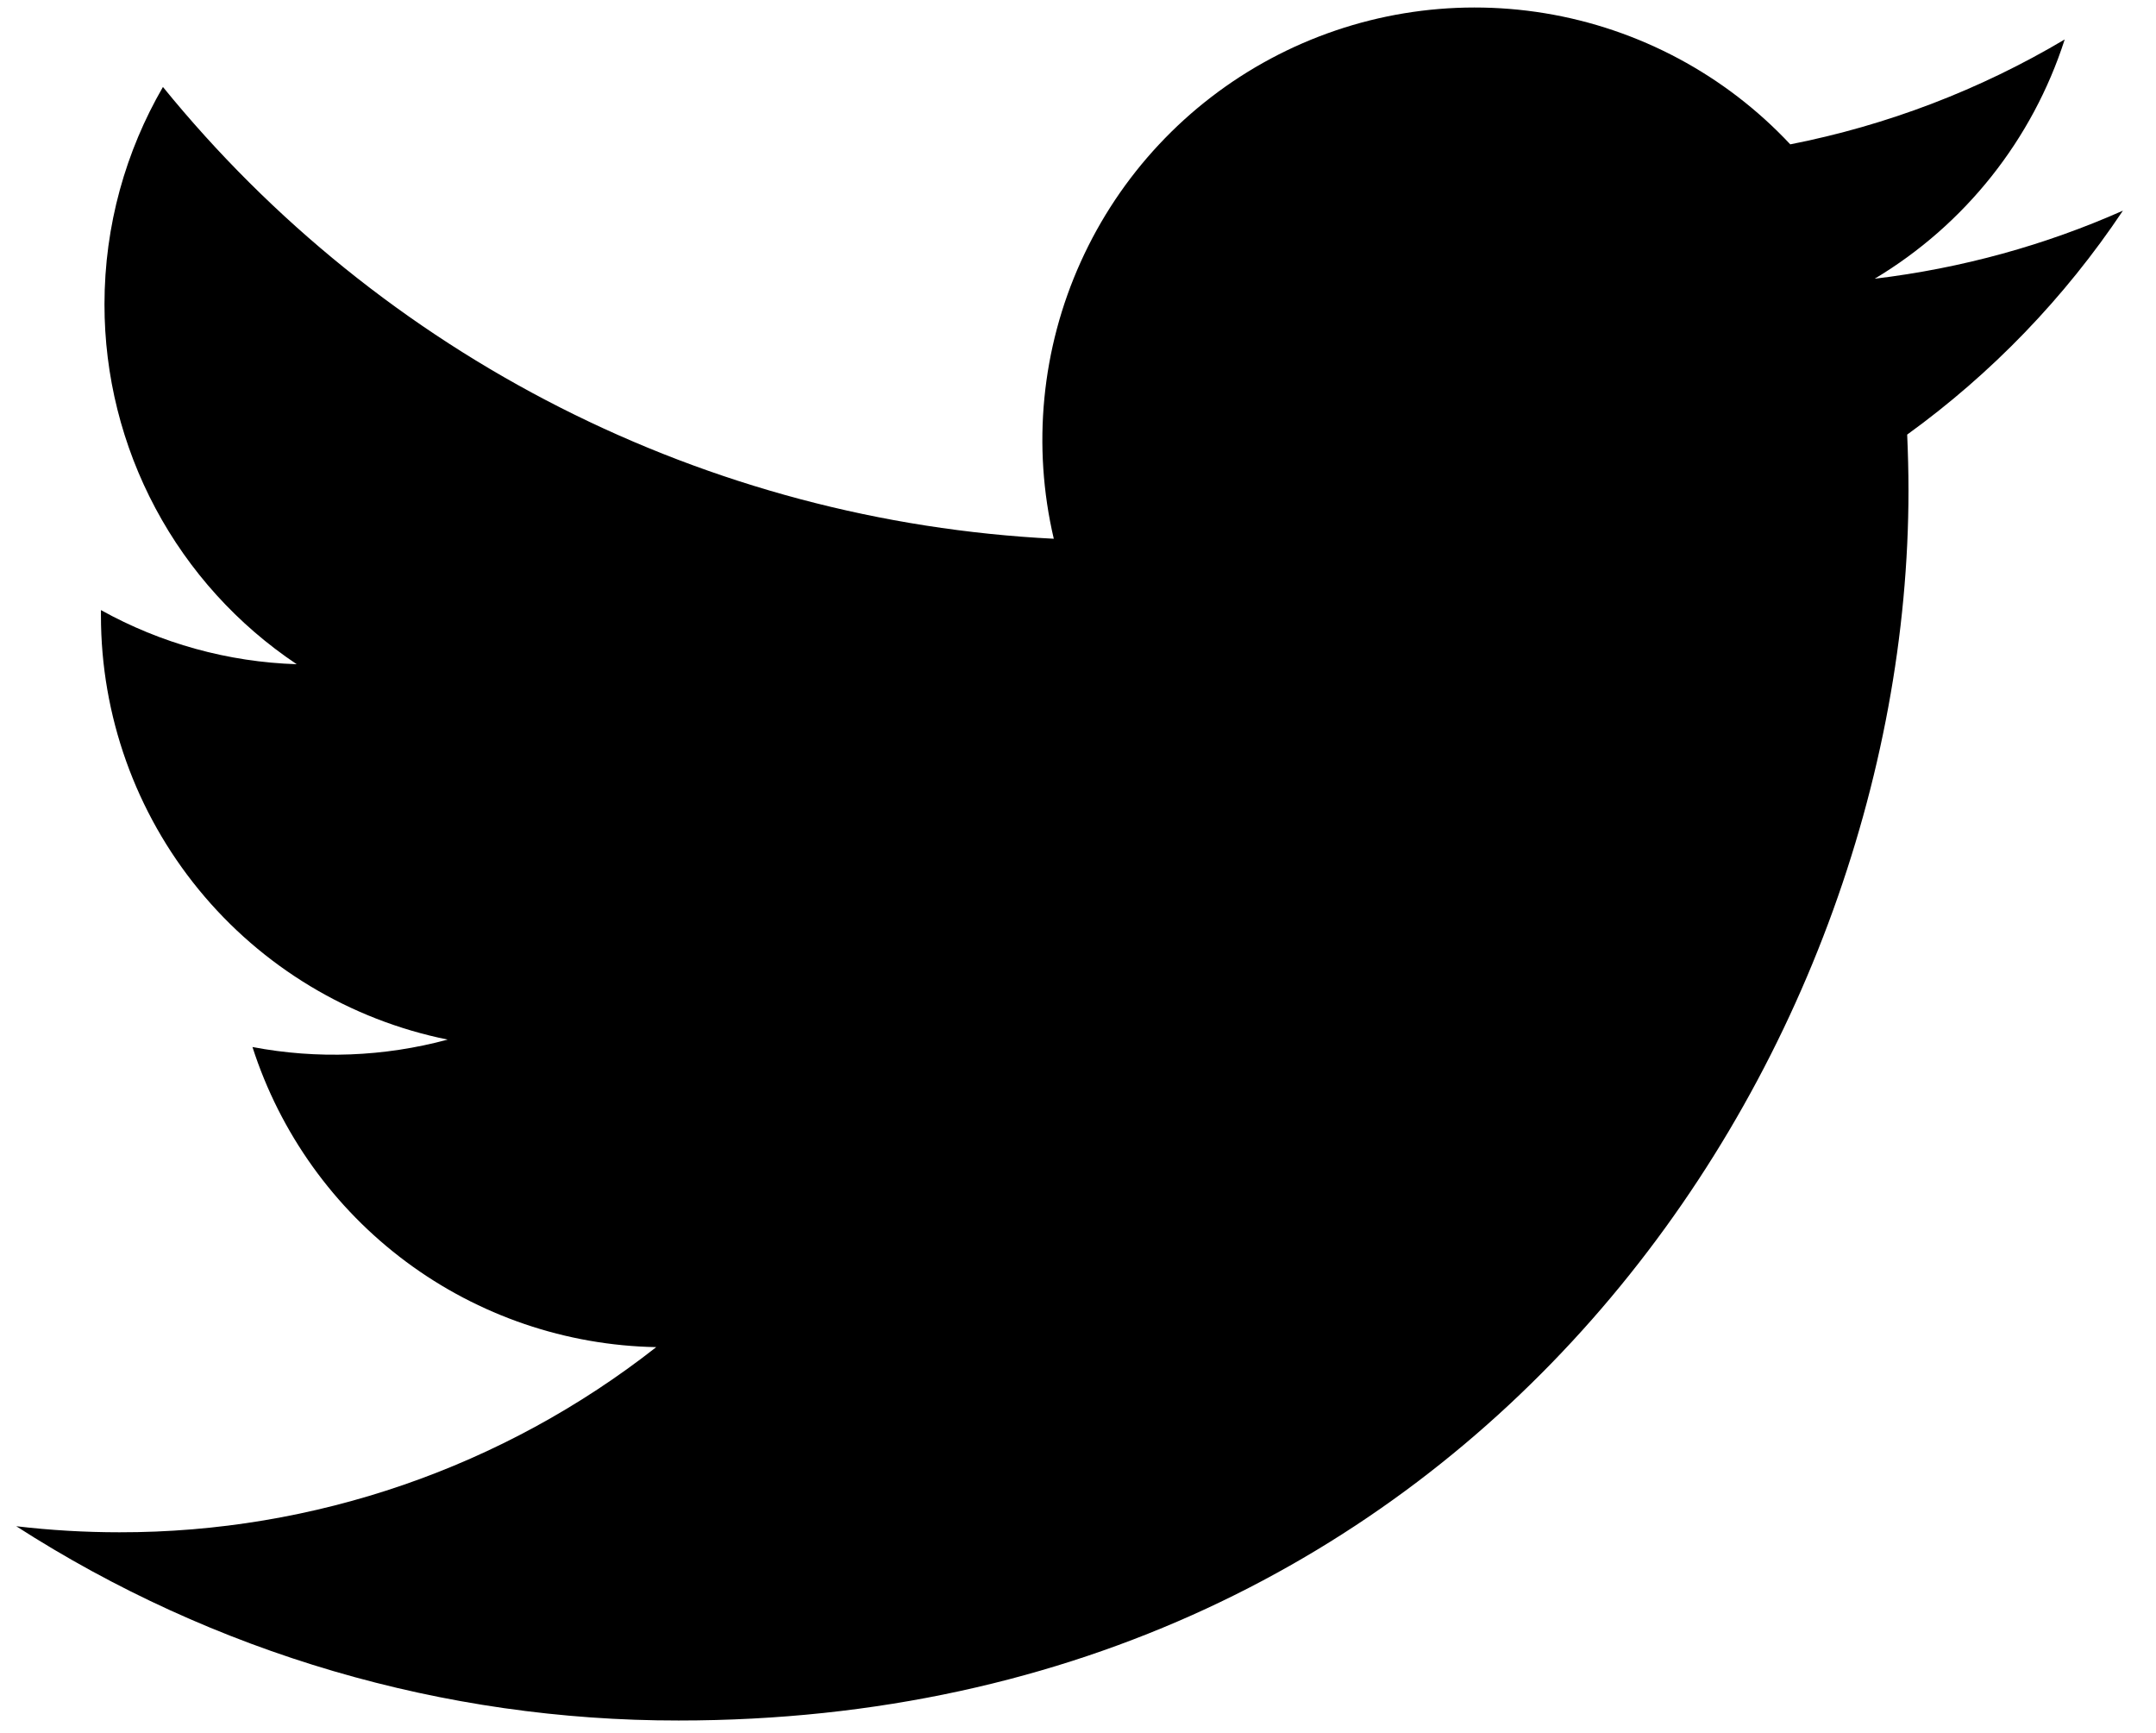
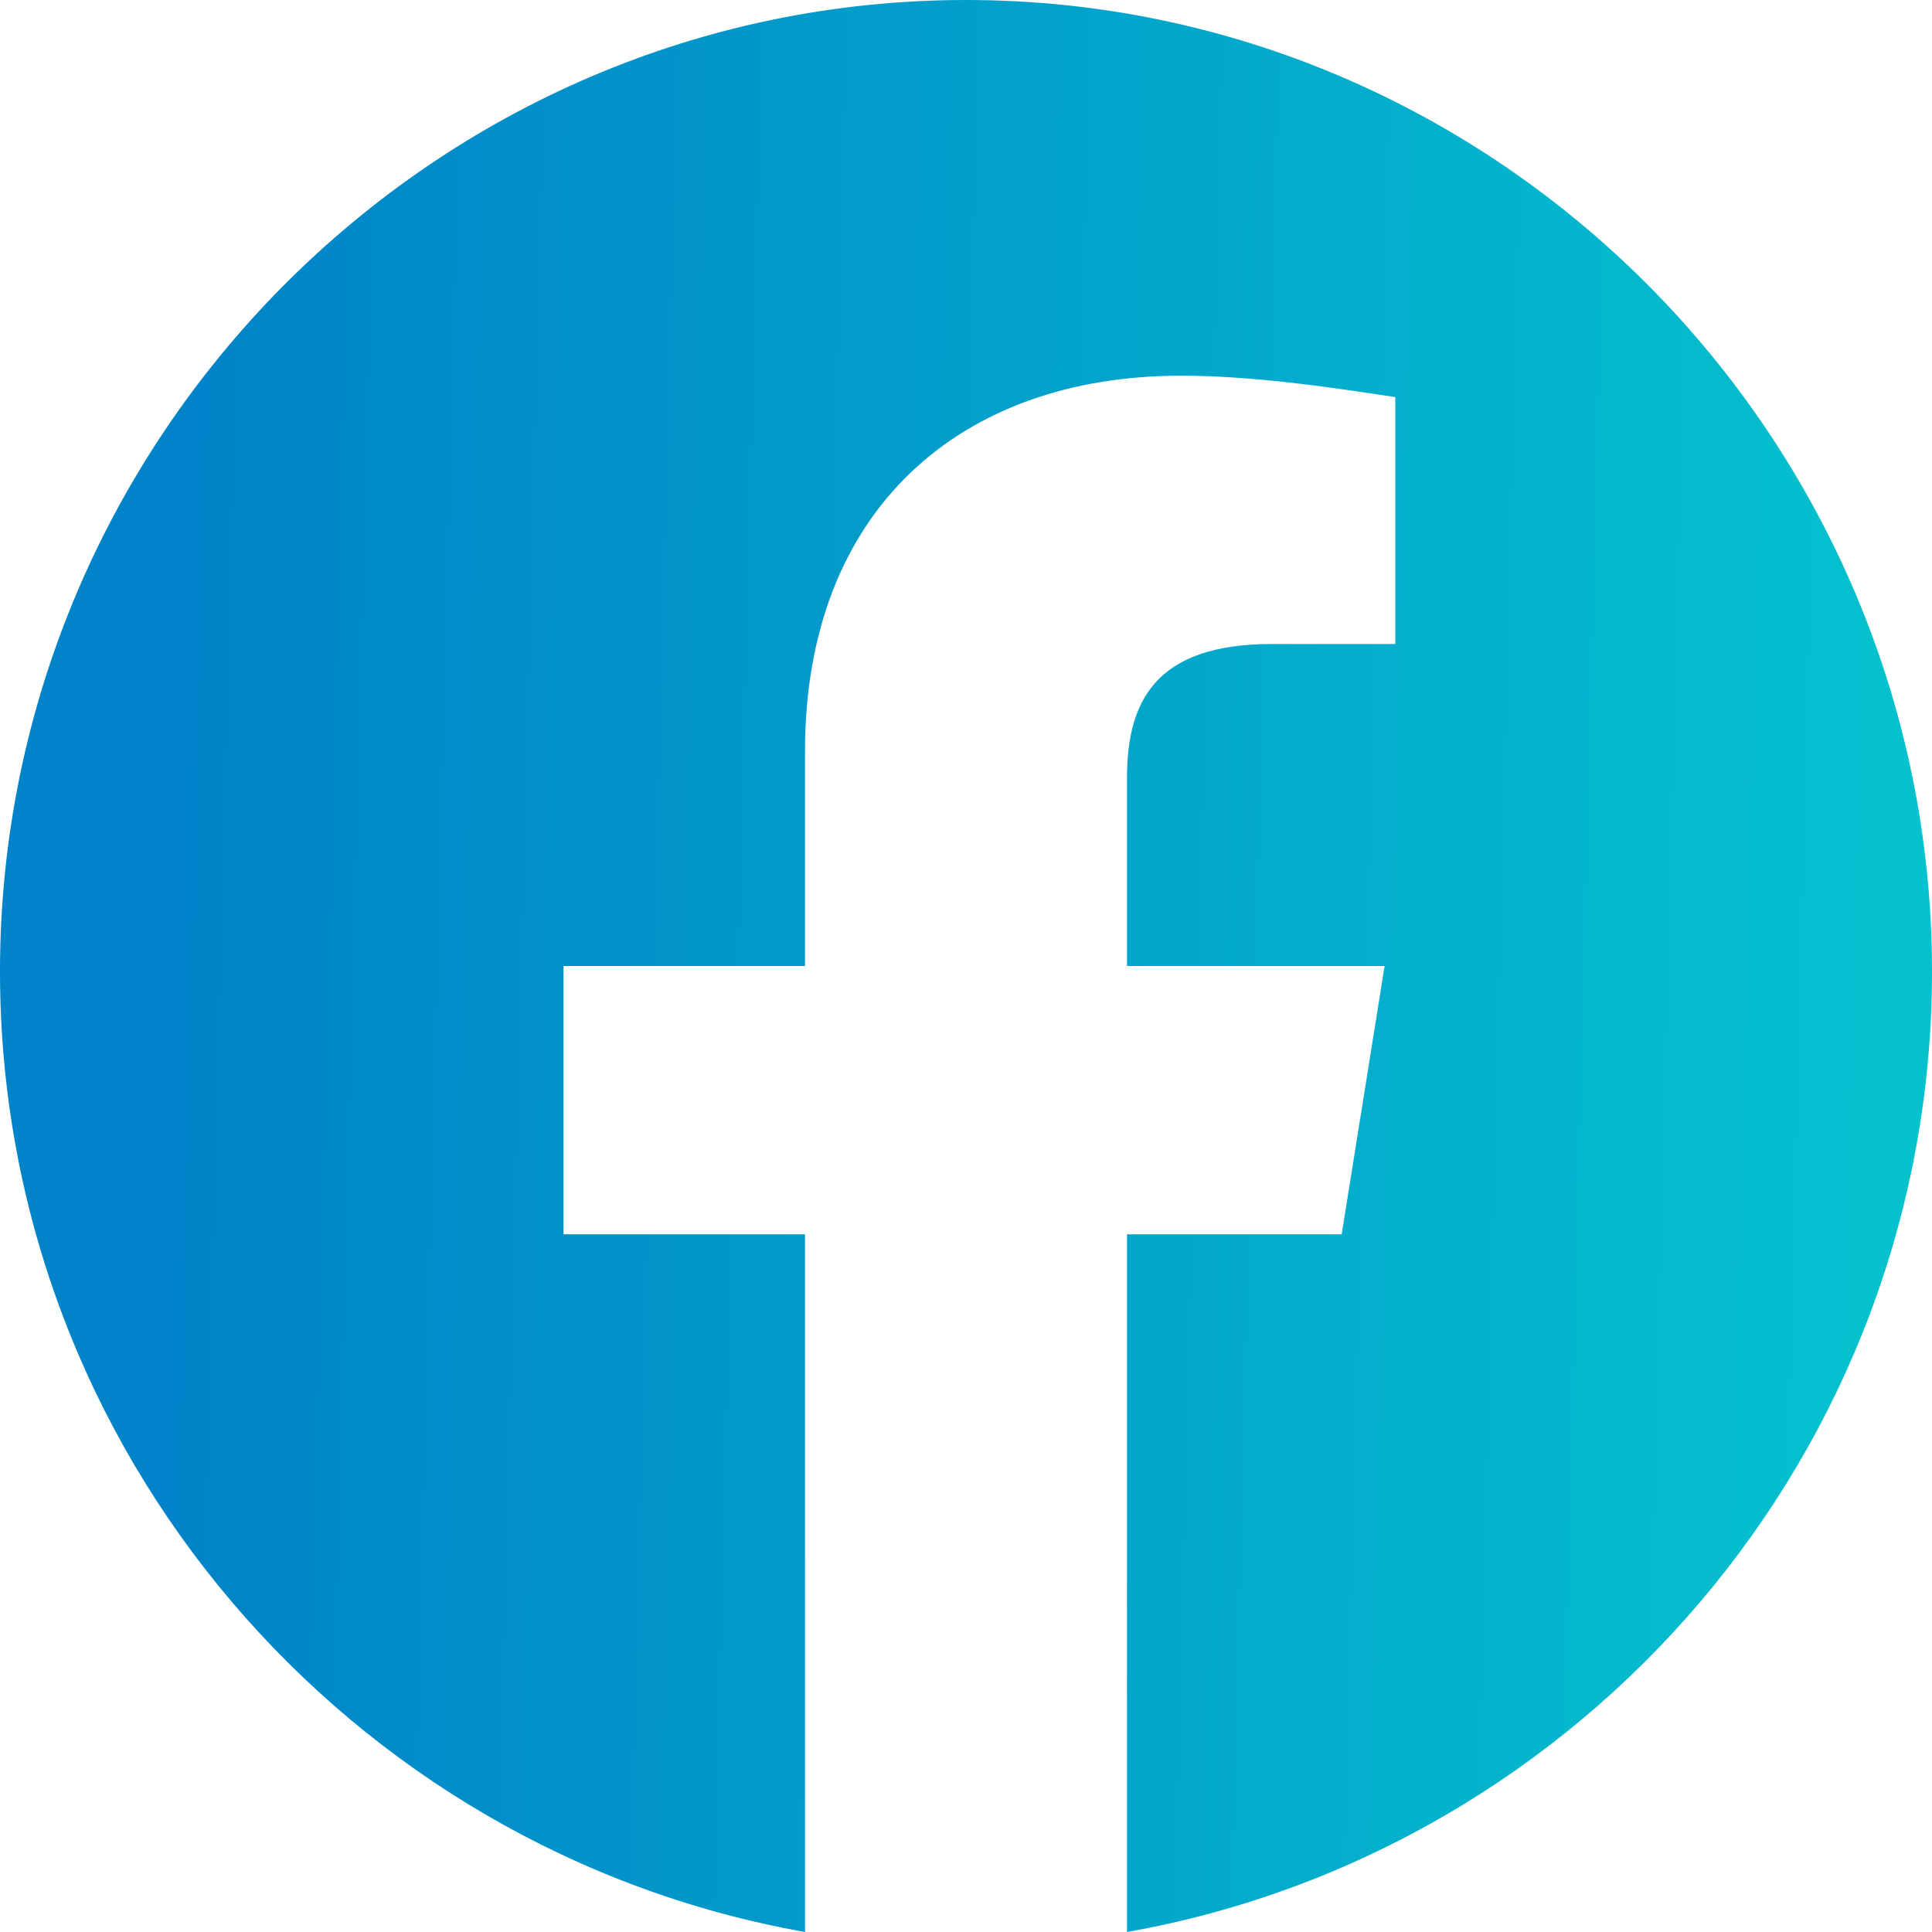
- <svg xmlns="http://www.w3.org/2000/svg" width="61" height="49" viewBox="0 0 61 49" fill="none">
-   <path d="M60.063 5.959C57.871 6.931 55.517 7.587 53.041 7.884C55.595 6.355 57.506 3.95 58.417 1.116C56.017 2.542 53.391 3.545 50.652 4.083C48.811 2.116 46.371 0.813 43.713 0.375C41.054 -0.063 38.326 0.389 35.95 1.66C33.575 2.932 31.686 4.952 30.577 7.408C29.467 9.863 29.2 12.616 29.815 15.239C24.953 14.995 20.196 13.731 15.854 11.529C11.511 9.328 7.681 6.238 4.61 2.46C3.56 4.272 2.956 6.372 2.956 8.608C2.955 10.621 3.451 12.604 4.4 14.38C5.348 16.155 6.721 17.67 8.395 18.788C6.453 18.726 4.554 18.201 2.856 17.257V17.415C2.856 20.239 3.833 22.976 5.621 25.161C7.409 27.347 9.898 28.847 12.666 29.406C10.865 29.893 8.976 29.965 7.143 29.616C7.924 32.046 9.445 34.17 11.494 35.693C13.542 37.215 16.015 38.058 18.567 38.105C14.235 41.506 8.886 43.35 3.379 43.342C2.403 43.342 1.429 43.285 0.46 43.171C6.05 46.766 12.557 48.673 19.202 48.666C41.699 48.666 53.997 30.033 53.997 13.874C53.997 13.349 53.983 12.819 53.96 12.293C56.352 10.564 58.417 8.421 60.058 5.967L60.063 5.959Z" fill="black" />
+ <svg xmlns="http://www.w3.org/2000/svg" width="48" height="48" viewBox="0 0 48 48" fill="none">
+   <path fill-rule="evenodd" clip-rule="evenodd" d="M0 24.134C0 36.066 8.666 45.988 20 48V30.666H14V24H20V18.666C20 12.666 23.866 9.334 29.334 9.334C31.066 9.334 32.934 9.6 34.666 9.866V16H31.6C28.666 16 28 17.466 28 19.334V24H34.4L33.334 30.666H28V48C39.334 45.988 48 36.068 48 24.134C48 10.86 37.2 0 24 0C10.8 0 0 10.86 0 24.134Z" fill="url(#paint0_linear_63_417)" />
+   <defs>
+     <linearGradient id="paint0_linear_63_417" x1="4.417" y1="24.393" x2="46.41" y2="25.467" gradientUnits="userSpaceOnUse">
+       <stop stop-color="#0083C8" />
+       <stop offset="1" stop-color="#04C1CE" />
+     </linearGradient>
+   </defs>
</svg>
